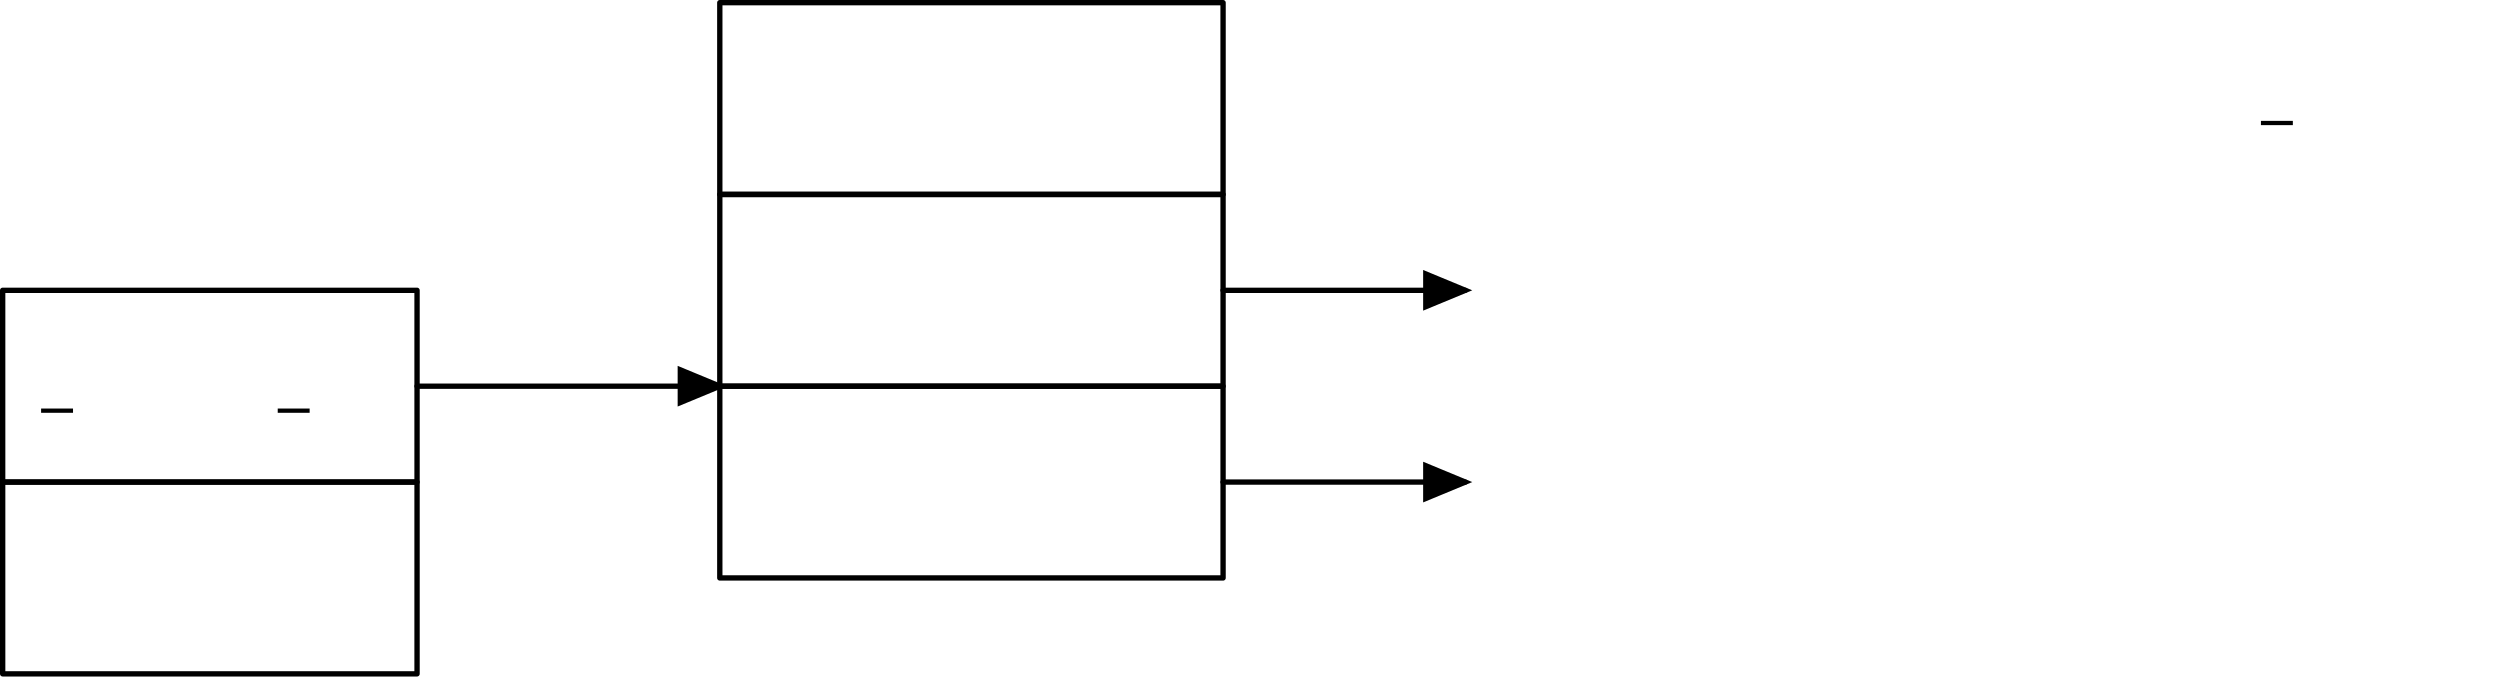
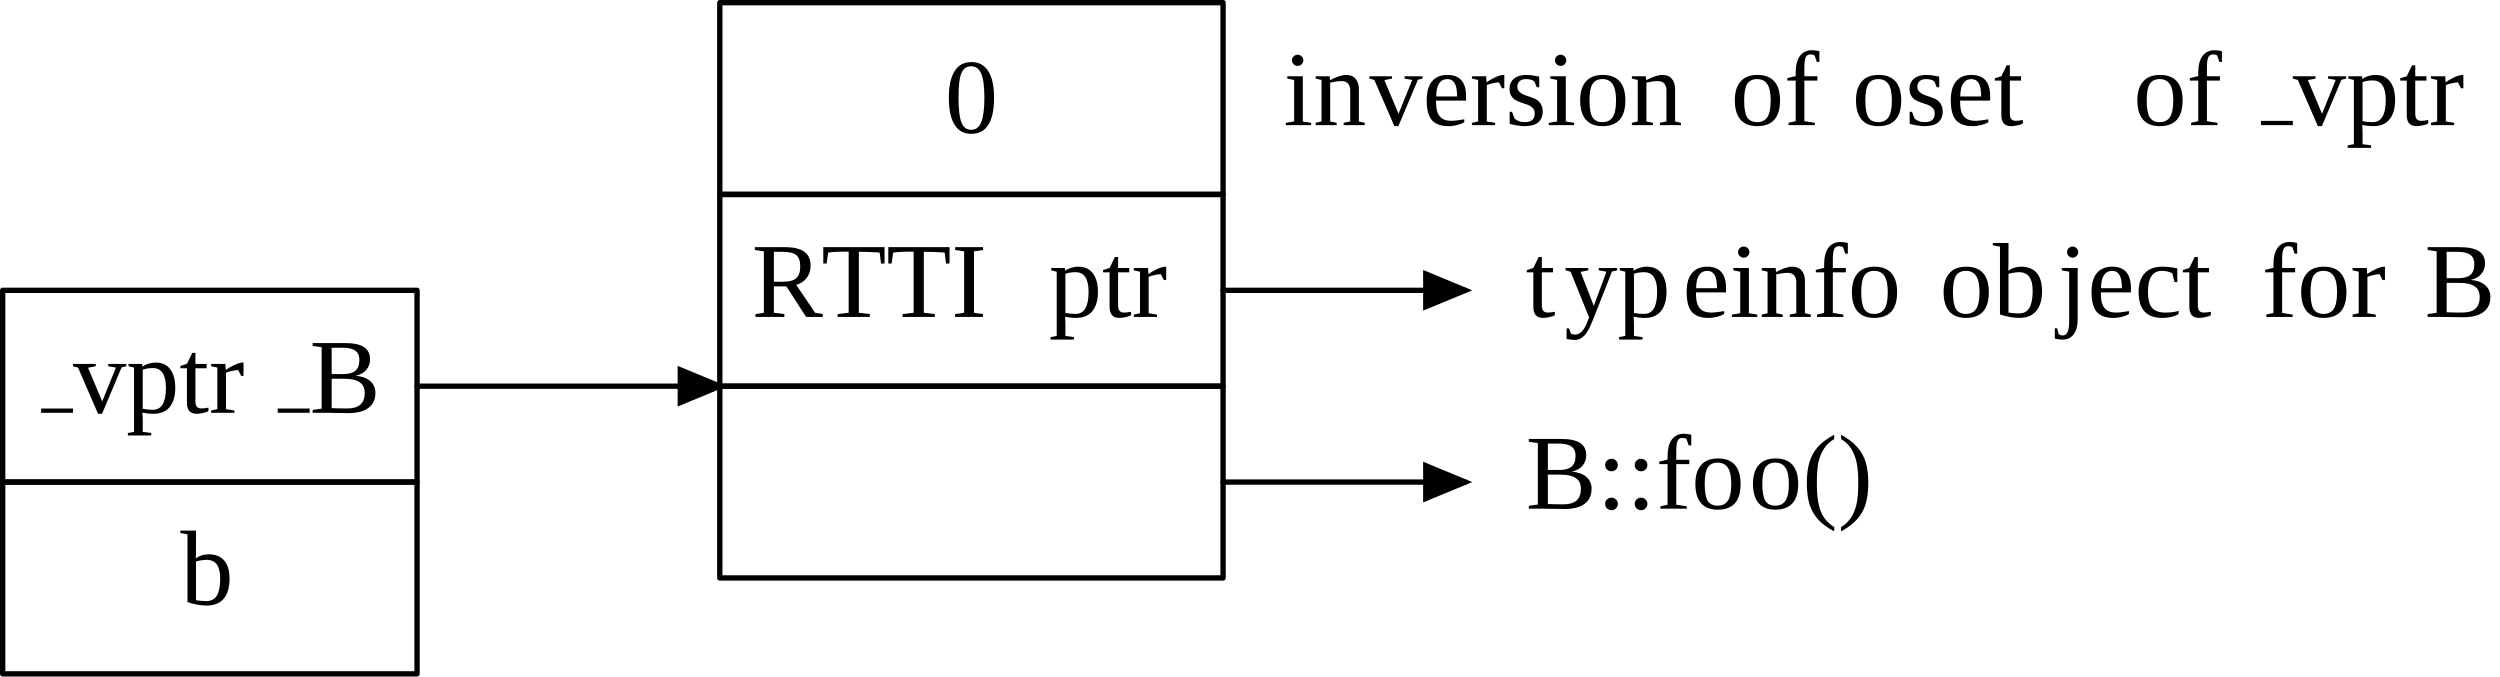
- <svg xmlns="http://www.w3.org/2000/svg" xmlns:xlink="http://www.w3.org/1999/xlink" version="1.1" width="234.08" height="63.343" viewBox="0 0 234.08 63.343">
-   <defs>
-   </defs>
+ <svg xmlns="http://www.w3.org/2000/svg" version="1.1" width="234.08" height="63.343" viewBox="0 0 234.08 63.343">
  <path d="M3.848 38.452L6.837 38.452" style="stroke:rgb(0%,0%,0%); stroke-width: 0.399;stroke-linejoin: round;stroke-miterlimit: 10;fill: none;" />
  <g transform="translate(6.8366 38.65088)" style="fill: rgb(0%,0%,0%);">
-     <use xlink:href="#GLYPHcmr10_118" />
-     <use xlink:href="#GLYPHcmr10_112" x="5.278" />
-     <use xlink:href="#GLYPHcmr10_116" x="10.834" />
-     <use xlink:href="#GLYPHcmr10_114" x="14.723" />
+     <text font-size="9.963">vptr</text>
  </g>
  <path d="M26.004 38.452L28.992 38.452" style="stroke:rgb(0%,0%,0%); stroke-width: 0.399;stroke-linejoin: round;stroke-miterlimit: 10;fill: none;" />
  <g transform="translate(28.9924 38.65088)" style="fill: rgb(0%,0%,0%);">
-     <use xlink:href="#GLYPHcmr10_66" />
+     <text font-size="9.963">B</text>
  </g>
  <path d="M0.25 45.138L39.049 45.138L39.049 27.183L0.25 27.183Z" style="stroke:rgb(0%,0%,0%); stroke-width: 0.5;stroke-linecap: round;stroke-linejoin: round;stroke-miterlimit: 10;fill: none;" />
  <g transform="translate(16.88225 56.60599)" style="fill: rgb(0%,0%,0%);">
-     <use xlink:href="#GLYPHcmr10_98" />
+     <text font-size="9.963">b</text>
  </g>
  <path d="M0.25 63.093L39.049 63.093L39.049 45.138L0.25 45.138Z" style="stroke:rgb(0%,0%,0%); stroke-width: 0.5;stroke-linecap: round;stroke-linejoin: round;stroke-miterlimit: 10;fill: none;" />
  <g transform="translate(70.39578 29.67332)" style="fill: rgb(0%,0%,0%);">
-     <use xlink:href="#GLYPHcmr10_82" />
+     <text font-size="9.963">R</text>
  </g>
  <g transform="translate(76.89919 29.67332)" style="fill: rgb(0%,0%,0%);">
-     <use xlink:href="#GLYPHcmr10_84" />
-     <use xlink:href="#GLYPHcmr10_84" x="7.222" />
-     <use xlink:href="#GLYPHcmr10_73" x="14.445" />
+     <text font-size="9.963">TTI</text>
  </g>
  <g transform="translate(98.20818 29.67332)" style="fill: rgb(0%,0%,0%);">
-     <use xlink:href="#GLYPHcmr10_112" />
-     <use xlink:href="#GLYPHcmr10_116" x="5.556" />
-     <use xlink:href="#GLYPHcmr10_114" x="9.445" />
+     <text font-size="9.963">ptr</text>
  </g>
  <path d="M67.396 36.16L114.519 36.16L114.519 18.205L67.396 18.205Z" style="stroke:rgb(0%,0%,0%); stroke-width: 0.5;stroke-linecap: round;stroke-linejoin: round;stroke-miterlimit: 10;fill: none;" />
  <path d="M67.396 54.115L114.519 54.115L114.519 36.16L67.396 36.16Z" style="stroke:rgb(0%,0%,0%); stroke-width: 0.5;stroke-linecap: round;stroke-linejoin: round;stroke-miterlimit: 10;fill: none;" />
  <path d="M39.049 36.16L67.396 36.16" style="stroke:rgb(0%,0%,0%); stroke-width: 0.5;stroke-linecap: round;stroke-linejoin: round;stroke-miterlimit: 10;fill: none;" />
  <path d="M63.7 37.691L67.396 36.16L63.7 34.629Z" style="stroke:rgb(0%,0%,0%); stroke-width: 0.5;fill: rgb(0%,0%,0%);" />
  <g transform="translate(88.46693 12.43776)" style="fill: rgb(0%,0%,0%);">
-     <use xlink:href="#GLYPHcmr10_48" />
+     <text font-size="9.963">0</text>
  </g>
  <path d="M67.396 18.205L114.519 18.205L114.519 0.25L67.396 0.25Z" style="stroke:rgb(0%,0%,0%); stroke-width: 0.5;stroke-linecap: round;stroke-linejoin: round;stroke-miterlimit: 10;fill: none;" />
  <g transform="translate(120.1886 11.71822)" style="fill: rgb(0%,0%,0%);">
-     <use xlink:href="#GLYPHcmr10_105" />
-     <use xlink:href="#GLYPHcmr10_110" x="2.778" />
+     <text font-size="9.963">in</text>
  </g>
  <g transform="translate(128.2141 11.71822)" style="fill: rgb(0%,0%,0%);">
-     <use xlink:href="#GLYPHcmr10_118" />
+     <text font-size="9.963">v</text>
  </g>
  <g transform="translate(133.1954 11.71822)" style="fill: rgb(0%,0%,0%);">
-     <use xlink:href="#GLYPHcmr10_101" />
-     <use xlink:href="#GLYPHcmr10_114" x="4.445" />
-     <use xlink:href="#GLYPHcmr10_115" x="8.361" />
-     <use xlink:href="#GLYPHcmr10_105" x="12.306" />
-     <use xlink:href="#GLYPHcmr10_111" x="15.084" />
-     <use xlink:href="#GLYPHcmr10_110" x="20.084" />
+     <text font-size="9.963">ersion</text>
  </g>
  <g transform="translate(162.0594 11.71822)" style="fill: rgb(0%,0%,0%);">
-     <use xlink:href="#GLYPHcmr10_111" />
-     <use xlink:href="#GLYPHcmr10_102" x="5" />
+     <text font-size="9.963">of</text>
  </g>
  <g transform="translate(173.4058 11.71822)" style="fill: rgb(0%,0%,0%);">
-     <use xlink:href="#GLYPHcmr10_111" />
-     <use xlink:href="#GLYPHcmr10_11" x="5" />
-     <use xlink:href="#GLYPHcmr10_115" x="10.834" />
-     <use xlink:href="#GLYPHcmr10_101" x="14.778" />
-     <use xlink:href="#GLYPHcmr10_116" x="19.223" />
+     <text font-size="9.963">oset</text>
  </g>
  <g transform="translate(199.7515 11.71822)" style="fill: rgb(0%,0%,0%);">
-     <use xlink:href="#GLYPHcmr10_111" />
-     <use xlink:href="#GLYPHcmr10_102" x="5" />
+     <text font-size="9.963">of</text>
  </g>
  <path d="M211.696 11.519L214.684 11.519" style="stroke:rgb(0%,0%,0%); stroke-width: 0.399;stroke-linejoin: round;stroke-miterlimit: 10;fill: none;" />
  <g transform="translate(214.6844 11.71822)" style="fill: rgb(0%,0%,0%);">
-     <use xlink:href="#GLYPHcmr10_118" />
-     <use xlink:href="#GLYPHcmr10_112" x="5.278" />
-     <use xlink:href="#GLYPHcmr10_116" x="10.834" />
-     <use xlink:href="#GLYPHcmr10_114" x="14.723" />
+     <text font-size="9.963">vptr</text>
  </g>
  <g transform="translate(142.8658 29.67332)" style="fill: rgb(0%,0%,0%);">
-     <use xlink:href="#GLYPHcmr10_116" />
+     <text font-size="9.963">t</text>
  </g>
  <g transform="translate(146.4634 29.67332)" style="fill: rgb(0%,0%,0%);">
-     <use xlink:href="#GLYPHcmr10_121" />
-     <use xlink:href="#GLYPHcmr10_112" x="5.278" />
+     <text font-size="9.963">yp</text>
  </g>
  <g transform="translate(157.5331 29.67332)" style="fill: rgb(0%,0%,0%);">
-     <use xlink:href="#GLYPHcmr10_101" />
-     <use xlink:href="#GLYPHcmr10_105" x="4.445" />
-     <use xlink:href="#GLYPHcmr10_110" x="7.222" />
-     <use xlink:href="#GLYPHcmr10_102" x="12.778" />
-     <use xlink:href="#GLYPHcmr10_111" x="15.834" />
+     <text font-size="9.963">einfo</text>
  </g>
  <g transform="translate(181.6095 29.67332)" style="fill: rgb(0%,0%,0%);">
-     <use xlink:href="#GLYPHcmr10_111" />
-     <use xlink:href="#GLYPHcmr10_98" x="5" />
+     <text font-size="9.963">ob</text>
  </g>
  <g transform="translate(192.6791 29.67332)" style="fill: rgb(0%,0%,0%);">
-     <use xlink:href="#GLYPHcmr10_106" />
-     <use xlink:href="#GLYPHcmr10_101" x="3.056" />
-     <use xlink:href="#GLYPHcmr10_99" x="7.5" />
-     <use xlink:href="#GLYPHcmr10_116" x="11.945" />
+     <text font-size="9.963">ject</text>
  </g>
  <g transform="translate(211.7742 29.67332)" style="fill: rgb(0%,0%,0%);">
-     <use xlink:href="#GLYPHcmr10_102" />
-     <use xlink:href="#GLYPHcmr10_111" x="3.056" />
-     <use xlink:href="#GLYPHcmr10_114" x="8.056" />
+     <text font-size="9.963">for</text>
  </g>
  <g transform="translate(227.0226 29.67332)" style="fill: rgb(0%,0%,0%);">
-     <use xlink:href="#GLYPHcmr10_66" />
+     <text font-size="9.963">B</text>
  </g>
  <path d="M114.519 27.183L137.197 27.183" style="stroke:rgb(0%,0%,0%); stroke-width: 0.5;stroke-linecap: round;stroke-linejoin: round;stroke-miterlimit: 10;fill: none;" />
  <path d="M133.501 28.713L137.197 27.183L133.501 25.652Z" style="stroke:rgb(0%,0%,0%); stroke-width: 0.5;fill: rgb(0%,0%,0%);" />
  <g transform="translate(142.8658 47.62842)" style="fill: rgb(0%,0%,0%);">
-     <use xlink:href="#GLYPHcmr10_66" />
-     <use xlink:href="#GLYPHcmr10_58" x="7.083" />
-     <use xlink:href="#GLYPHcmr10_58" x="9.861" />
-     <use xlink:href="#GLYPHcmr10_102" x="12.639" />
-     <use xlink:href="#GLYPHcmr10_111" x="15.695" />
+     <text font-size="9.963">B::fo</text>
  </g>
  <g transform="translate(163.7598 47.62842)" style="fill: rgb(0%,0%,0%);">
-     <use xlink:href="#GLYPHcmr10_111" />
-     <use xlink:href="#GLYPHcmr10_40" x="5" />
-     <use xlink:href="#GLYPHcmr10_41" x="8.889" />
+     <text font-size="9.963">o()</text>
  </g>
  <path d="M114.519 45.138L137.197 45.138" style="stroke:rgb(0%,0%,0%); stroke-width: 0.5;stroke-linecap: round;stroke-linejoin: round;stroke-miterlimit: 10;fill: none;" />
  <path d="M133.501 46.669L137.197 45.138L133.501 43.607Z" style="stroke:rgb(0%,0%,0%); stroke-width: 0.5;fill: rgb(0%,0%,0%);" />
</svg>
